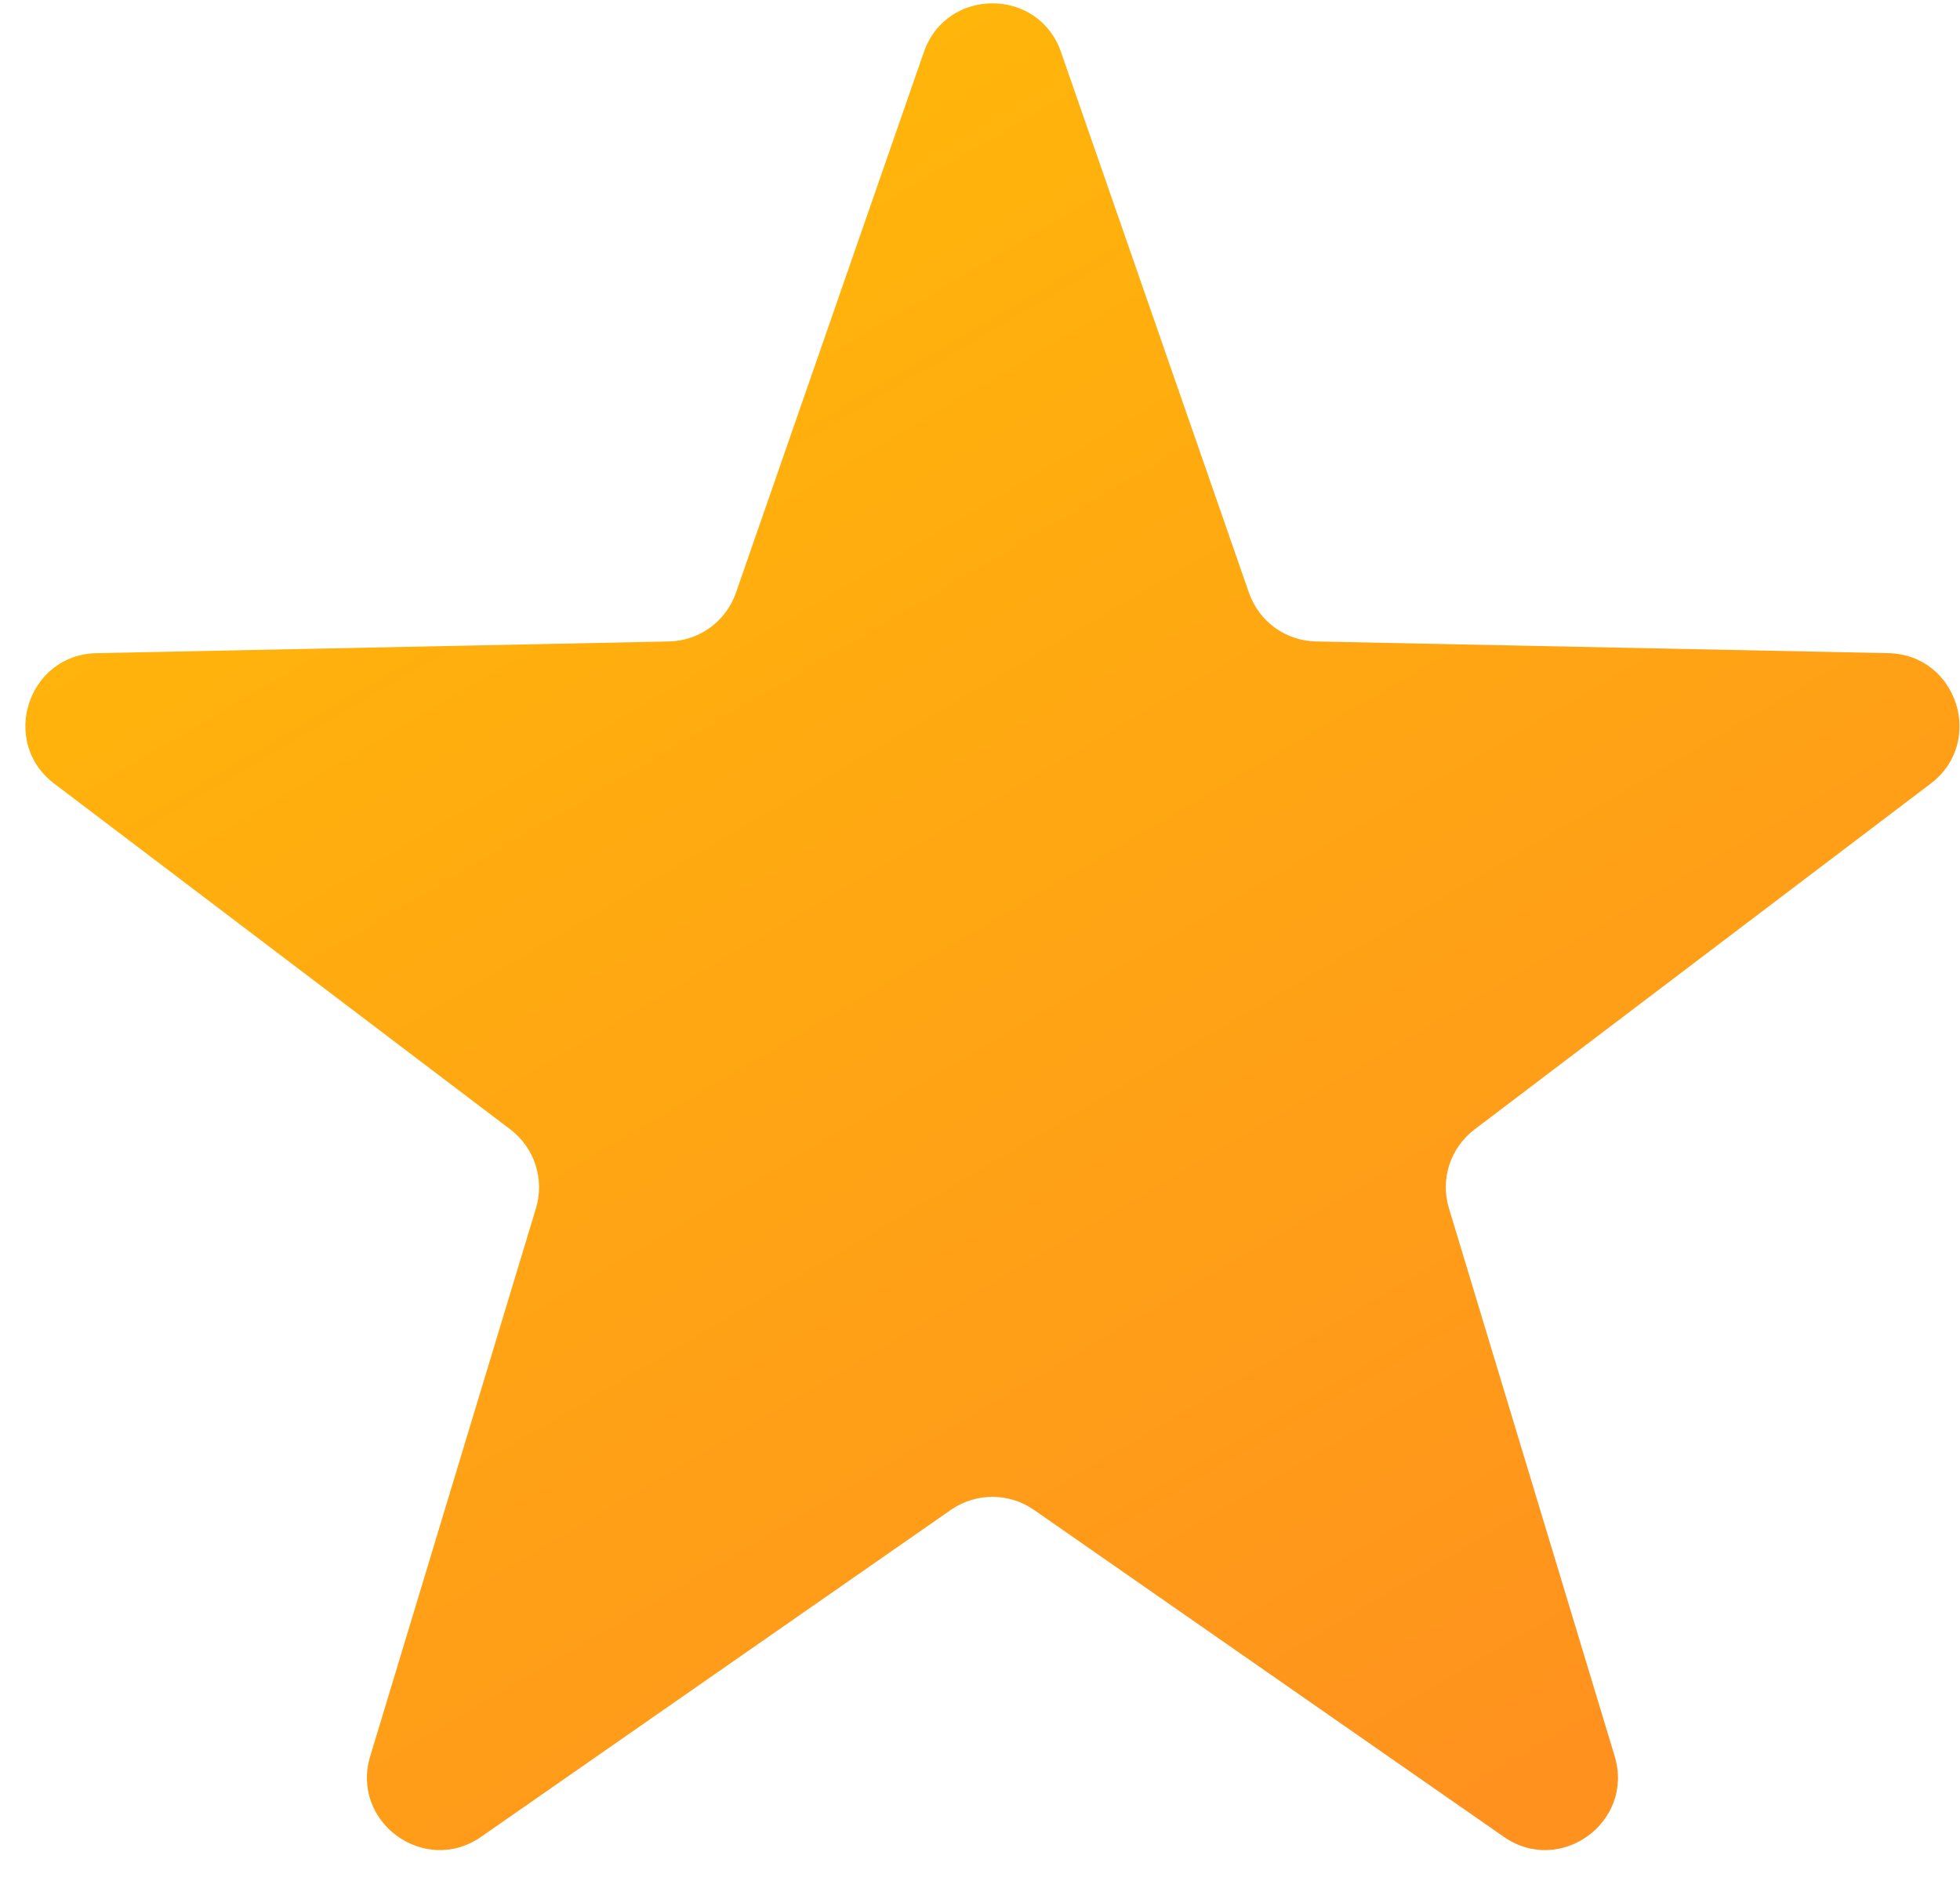
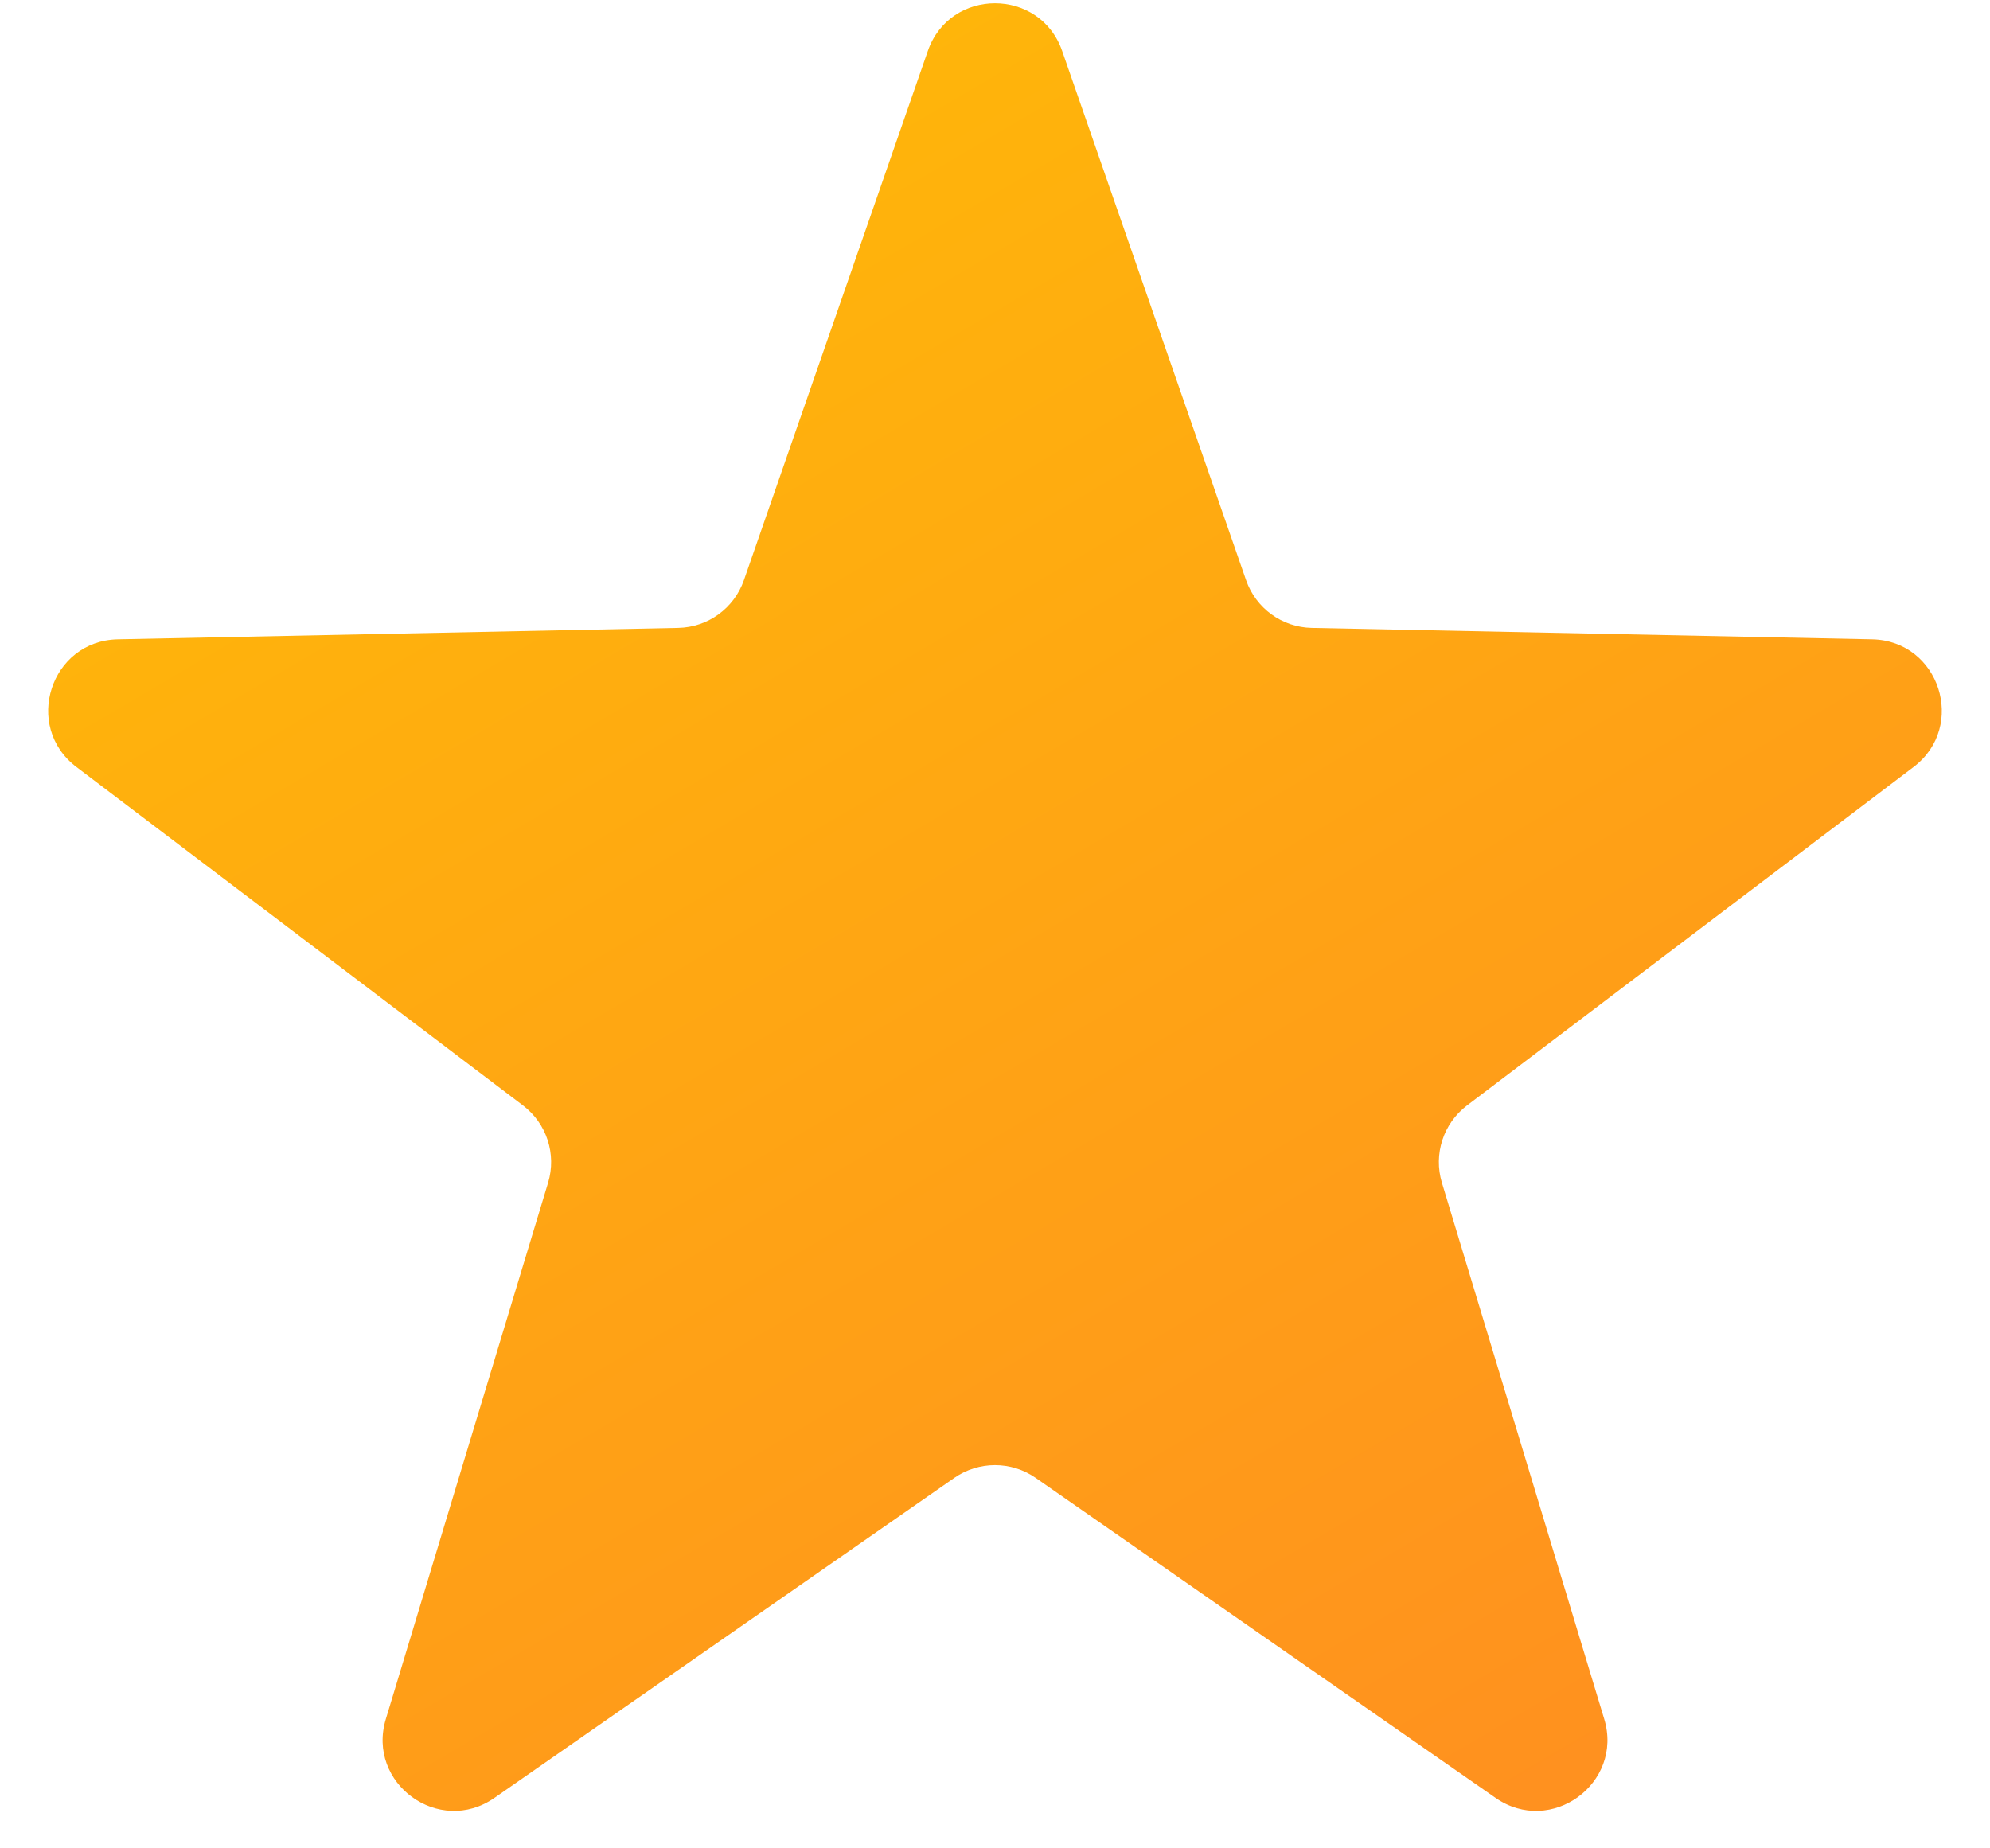
- <svg xmlns="http://www.w3.org/2000/svg" width="27" height="26" viewBox="0 0 27 26" fill="none">
-   <path d="M12.727 0.717C13.038 -0.178 14.305 -0.178 14.616 0.717L17.205 8.165C17.342 8.56 17.711 8.828 18.129 8.836L26.012 8.997C26.96 9.016 27.351 10.221 26.596 10.794L20.313 15.557C19.979 15.81 19.838 16.243 19.96 16.644L22.243 24.191C22.517 25.098 21.493 25.843 20.715 25.301L14.242 20.797C13.899 20.559 13.443 20.559 13.1 20.797L6.628 25.301C5.85 25.843 4.825 25.098 5.1 24.191L7.383 16.644C7.504 16.243 7.363 15.81 7.03 15.557L0.747 10.794C-0.009 10.221 0.383 9.016 1.331 8.997L9.214 8.836C9.632 8.828 10.001 8.56 10.138 8.165L12.727 0.717Z" fill="url(#paint0_linear)" />
+ <svg xmlns="http://www.w3.org/2000/svg" width="28" height="26" viewBox="0 0 28 26" fill="none">
+   <path d="M13.055 0.717C13.367 -0.178 14.633 -0.178 14.945 0.717L17.533 8.165C17.671 8.56 18.039 8.828 18.457 8.836L26.341 8.997C27.289 9.016 27.68 10.221 26.924 10.794L20.641 15.557C20.308 15.81 20.167 16.243 20.288 16.644L22.572 24.191C22.846 25.098 21.821 25.843 21.043 25.301L14.571 20.797C14.228 20.559 13.772 20.559 13.429 20.797L6.957 25.301C6.179 25.843 5.154 25.098 5.429 24.191L7.712 16.644C7.833 16.243 7.692 15.81 7.359 15.557L1.076 10.794C0.32 10.221 0.711 9.016 1.659 8.997L9.542 8.836C9.961 8.828 10.329 8.56 10.467 8.165L13.055 0.717Z" fill="url(#paint0_linear_2306_5)" />
  <defs>
-     <linearGradient id="paint0_linear" x1="-2.329" y1="-5.721" x2="26.323" y2="43.023" gradientUnits="userSpaceOnUse">
+     <linearGradient id="paint0_linear_2306_5" x1="-2" y1="-5.721" x2="26.651" y2="43.023" gradientUnits="userSpaceOnUse">
      <stop stop-color="#FFC700" />
      <stop offset="1" stop-color="#FF782D" />
    </linearGradient>
  </defs>
</svg>
